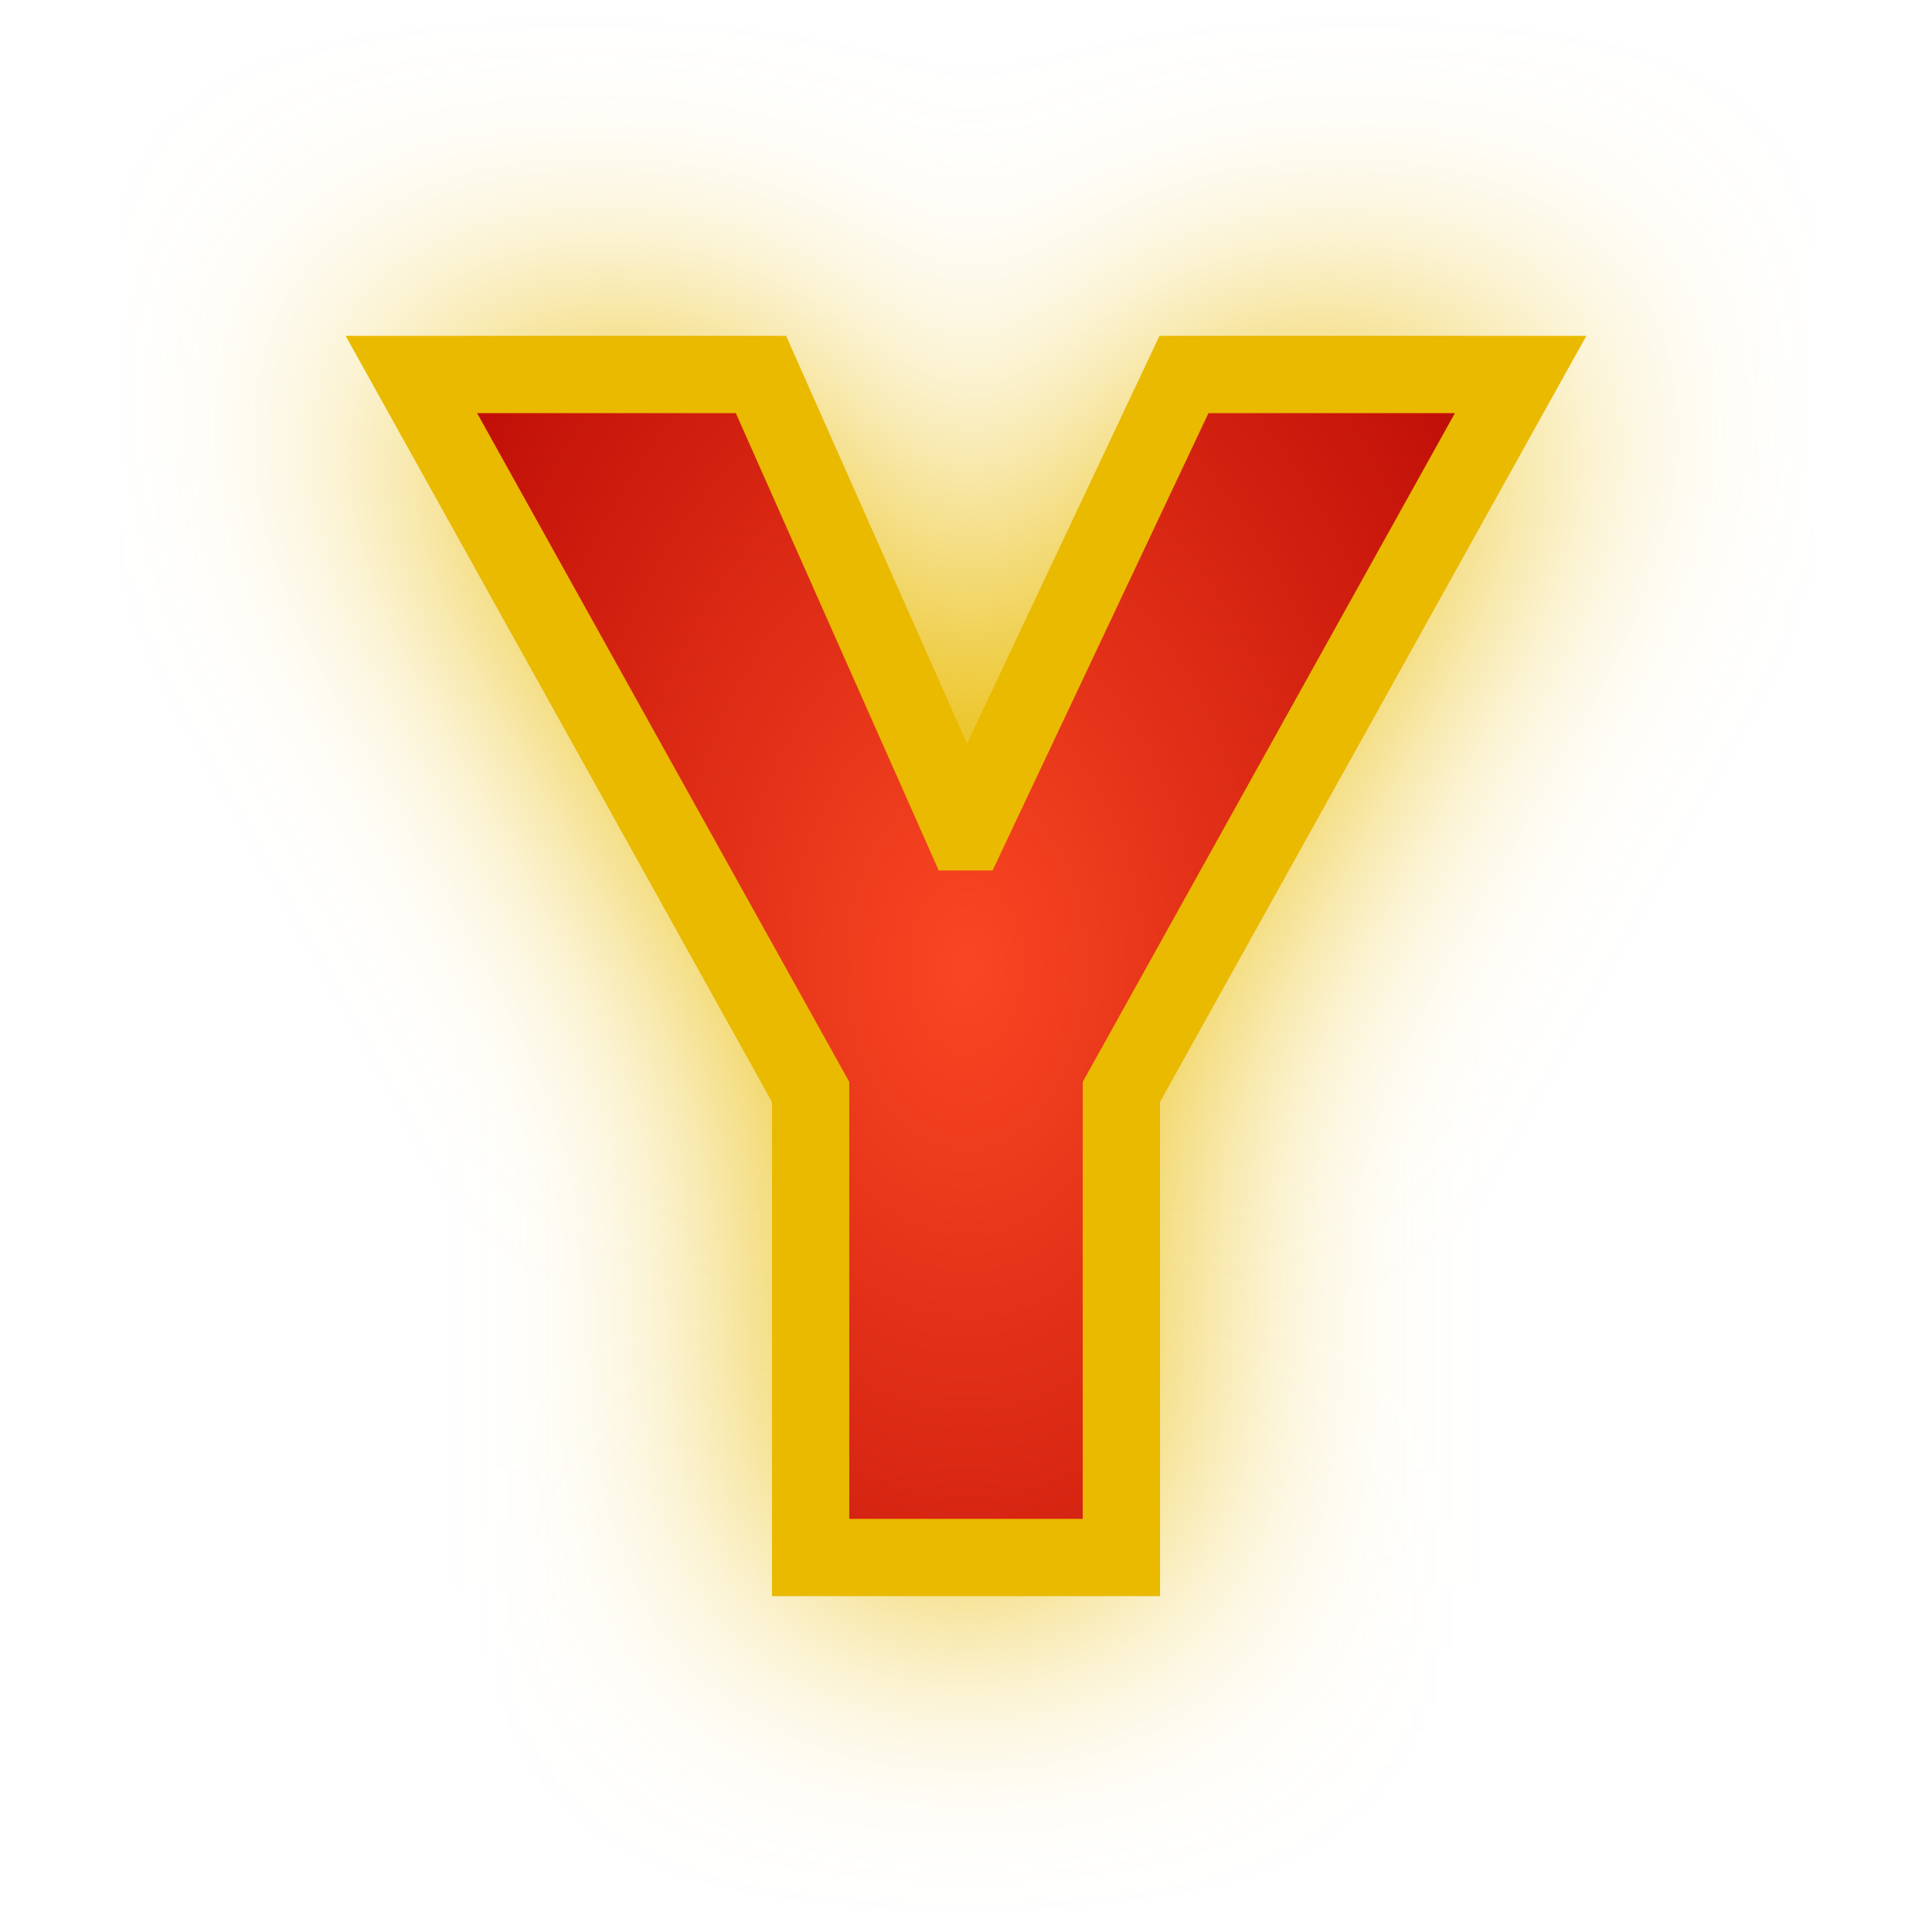
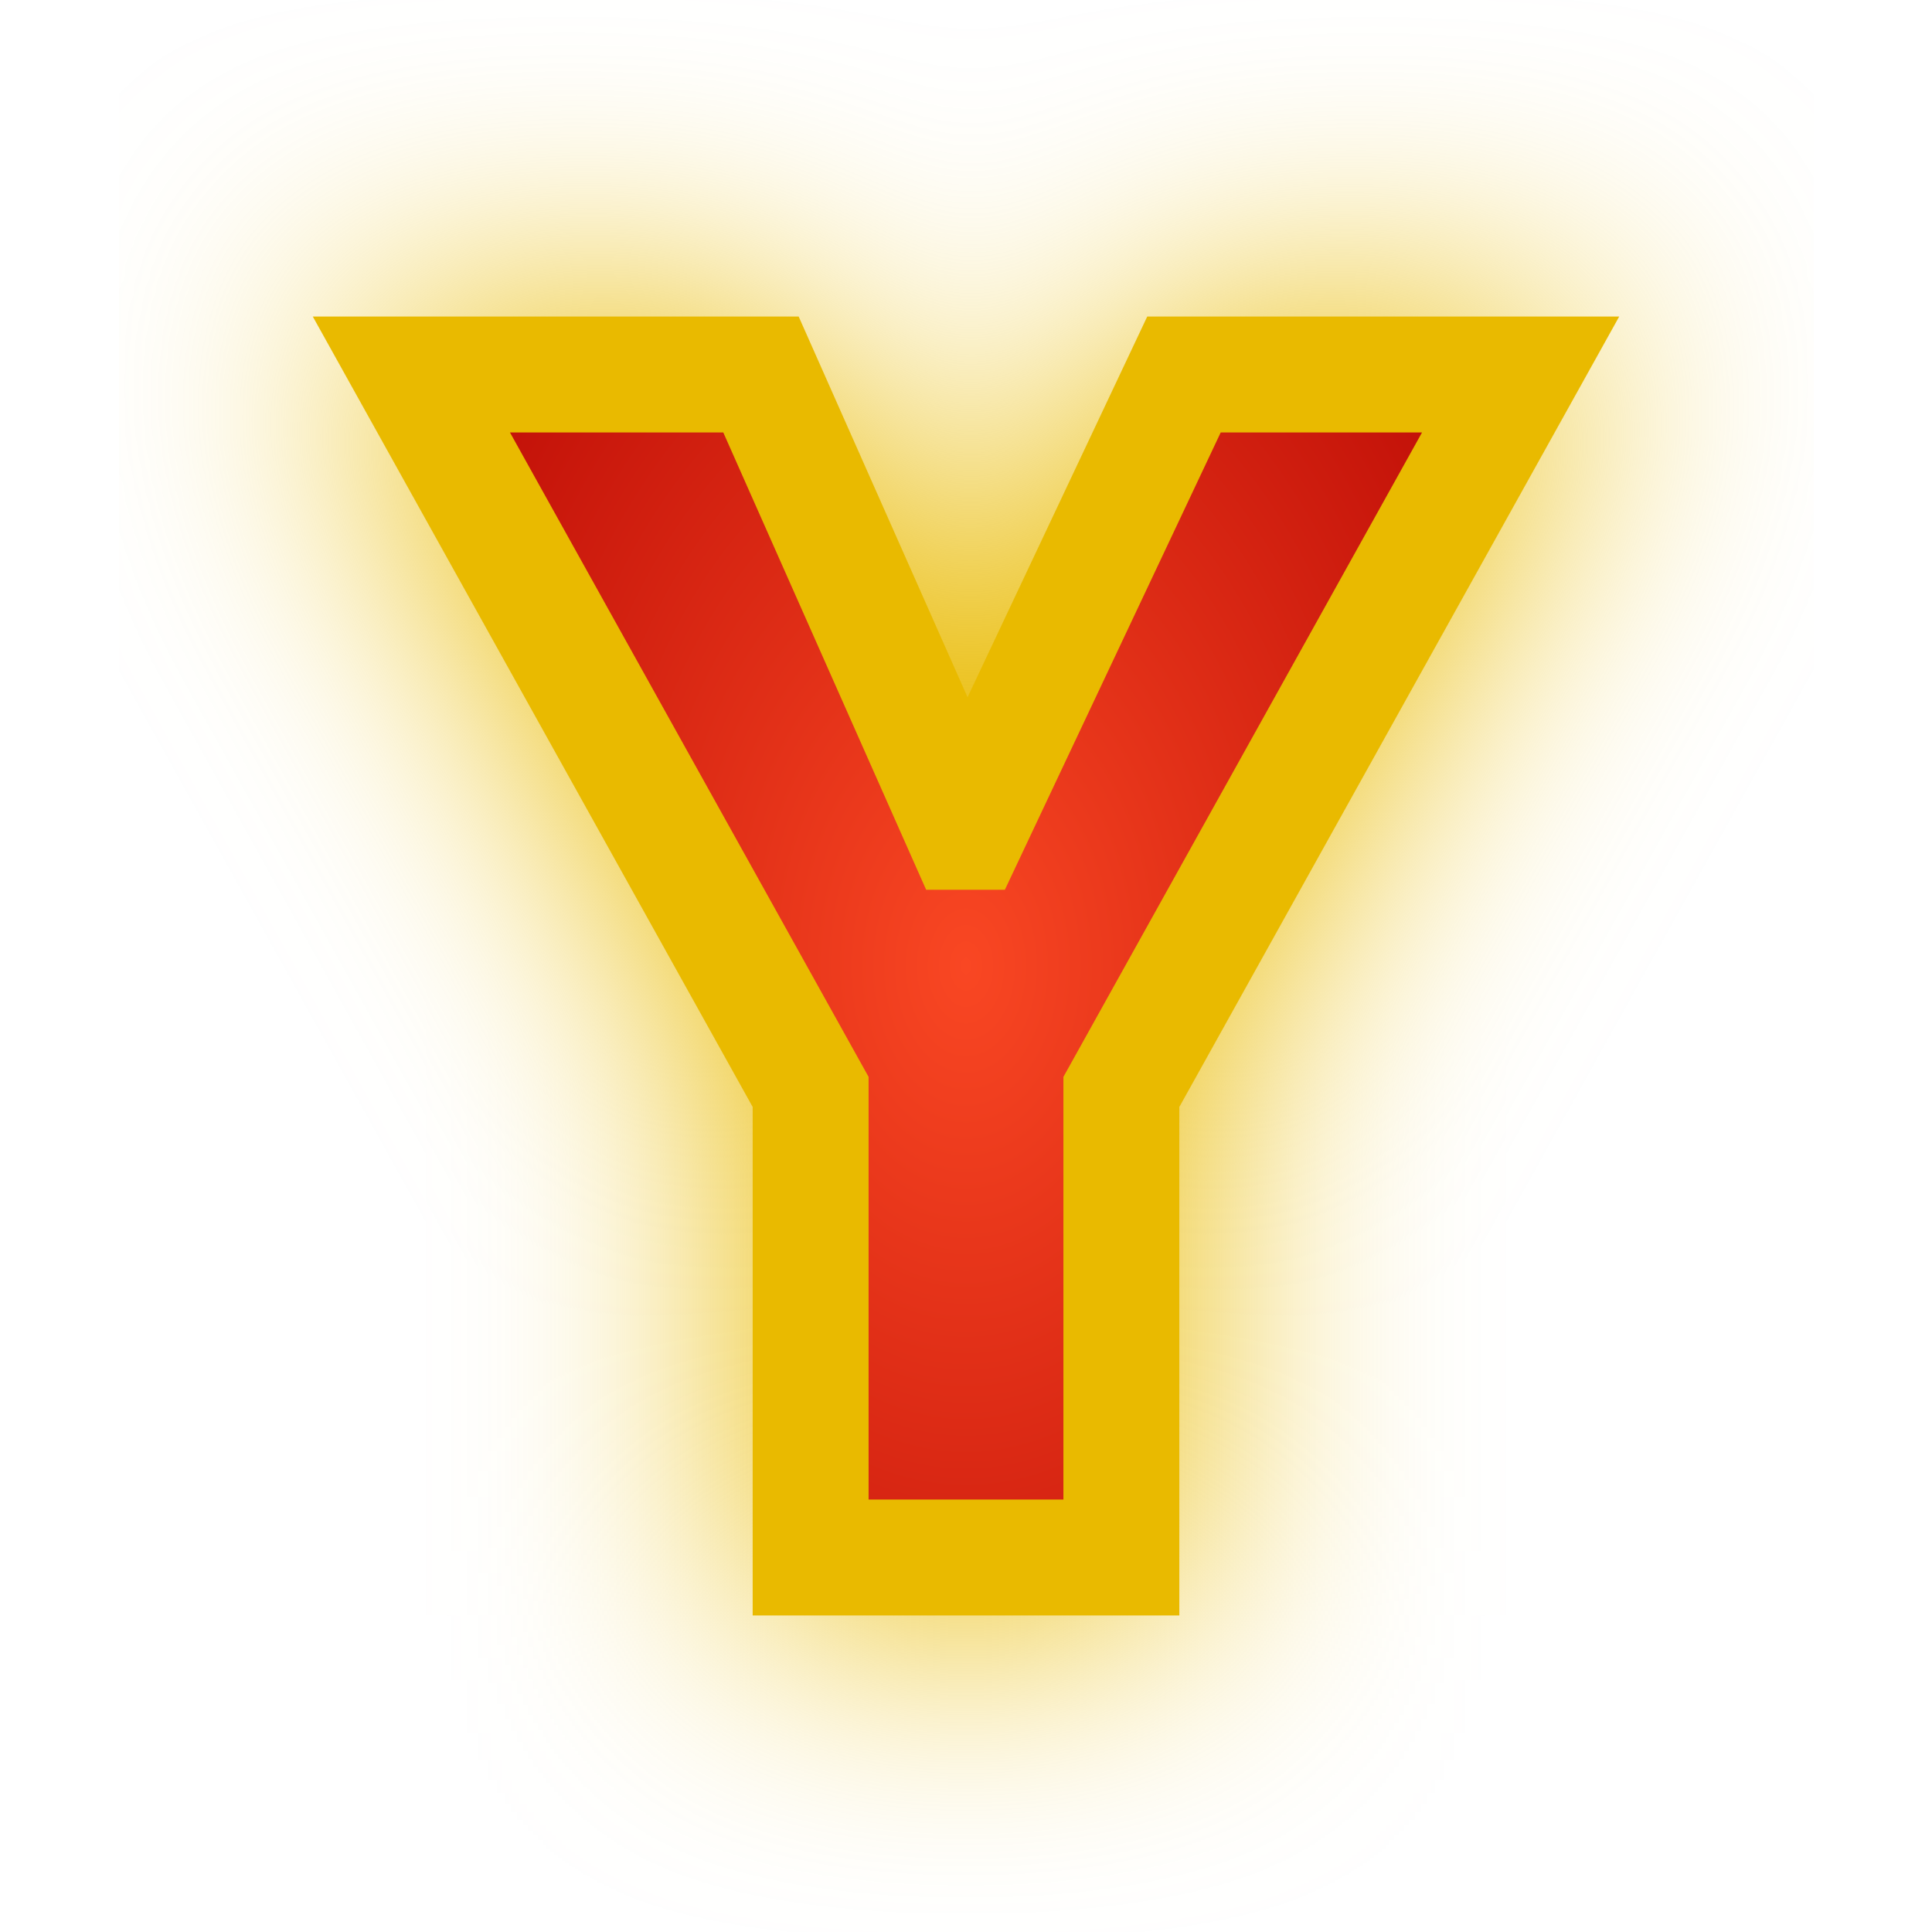
<svg xmlns="http://www.w3.org/2000/svg" xmlns:xlink="http://www.w3.org/1999/xlink" viewBox="0 0 100 100" height="100" width="100" version="1.1" id="svg45">
-   <path d="m 49.888,43.053 h 0.223 L 61.282,19.384 H 78.707 L 58.042,56.518 V 80.616 H 41.958 V 56.518 L 21.293,19.384 h 18.095 z" style="fill:#E9BA00;fill-opacity:1;stroke:#E9BA00;stroke-width:3.0;stroke-opacity:1;filter:url(#backFilter);" id="background_path" />
+   <path d="m 49.888,43.053 h 0.223 L 61.282,19.384 H 78.707 L 58.042,56.518 V 80.616 H 41.958 V 56.518 L 21.293,19.384 h 18.095 z" style="fill:#E9BA00;fill-opacity:1;stroke:#E9BA00;stroke-width:6.0;stroke-opacity:1;filter:url(#backFilter);" id="background_path" />
  <defs>
    <filter style="color-interpolation-filters:sRGB" id="backFilter" x="-0.263" width="1.527" y="-0.342" height="1.684">
      <feGaussianBlur stdDeviation="7.086" id="gaussianBlurBack" />
    </filter>
    <linearGradient id="bgLinearGradient">
      <stop style="stop-color:#f94723;stop-opacity:1" offset="0" id="stop844" />
      <stop style="stop-color:#b10000;stop-opacity:1" offset="1" id="stop846" />
    </linearGradient>
    <radialGradient xlink:href="#bgLinearGradient" id="bgRadialGradient" cx="50" cy="50" fx="50" fy="50" r="40.248" gradientTransform="matrix(1,0,0,1.505091,0,-25.25453)" gradientUnits="userSpaceOnUse" />
  </defs>
-   <path d="m 49.888,43.053 h 0.223 L 61.282,19.384 H 78.707 L 58.042,56.518 V 80.616 H 41.958 V 56.518 L 21.293,19.384 h 18.095 z" style="fill:url(#bgRadialGradient);;fill-opacity:1;stroke:#E9BA00;stroke-width:4;stroke-opacity:1;stroke-miterlimit:4;stroke-dasharray:none" id="main_path" />
+   <path d="m 49.888,43.053 h 0.223 L 61.282,19.384 H 78.707 L 58.042,56.518 V 80.616 H 41.958 V 56.518 L 21.293,19.384 h 18.095 z" style="fill:url(#bgRadialGradient);;fill-opacity:1;stroke:#E9BA00;stroke-width:6;stroke-opacity:1;stroke-miterlimit:4;stroke-dasharray:none" id="main_path" />
</svg>
